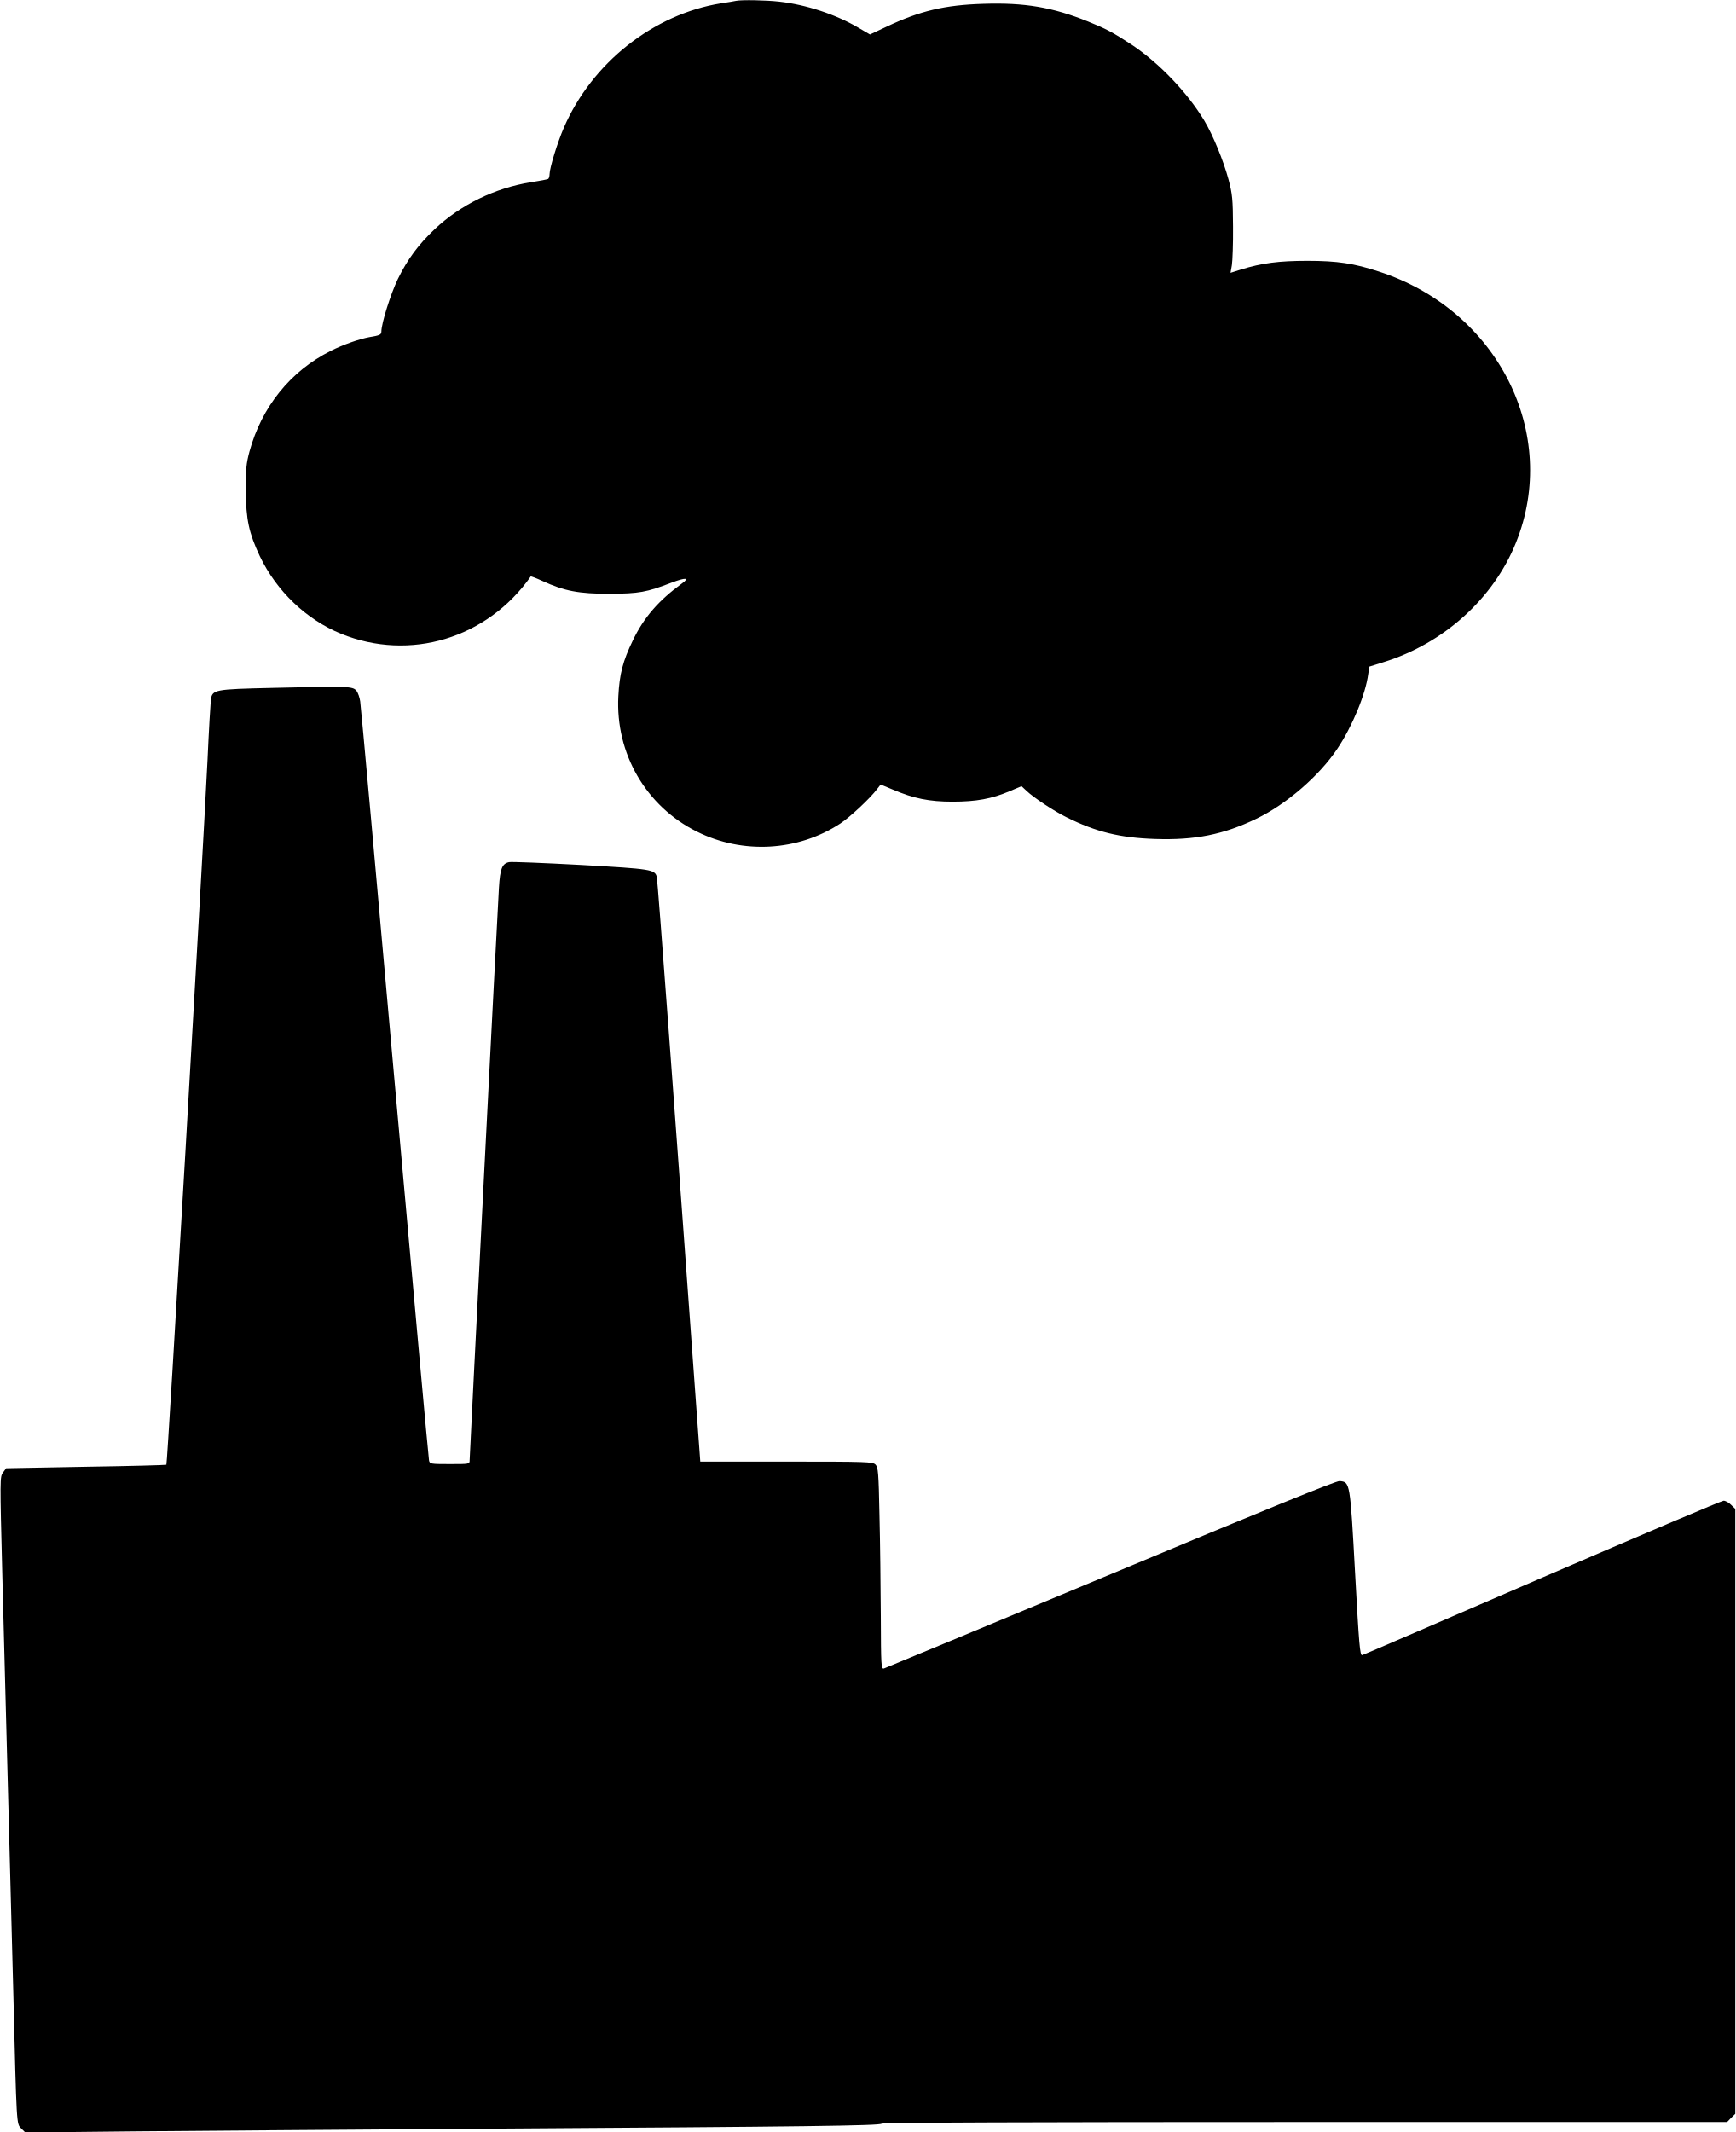
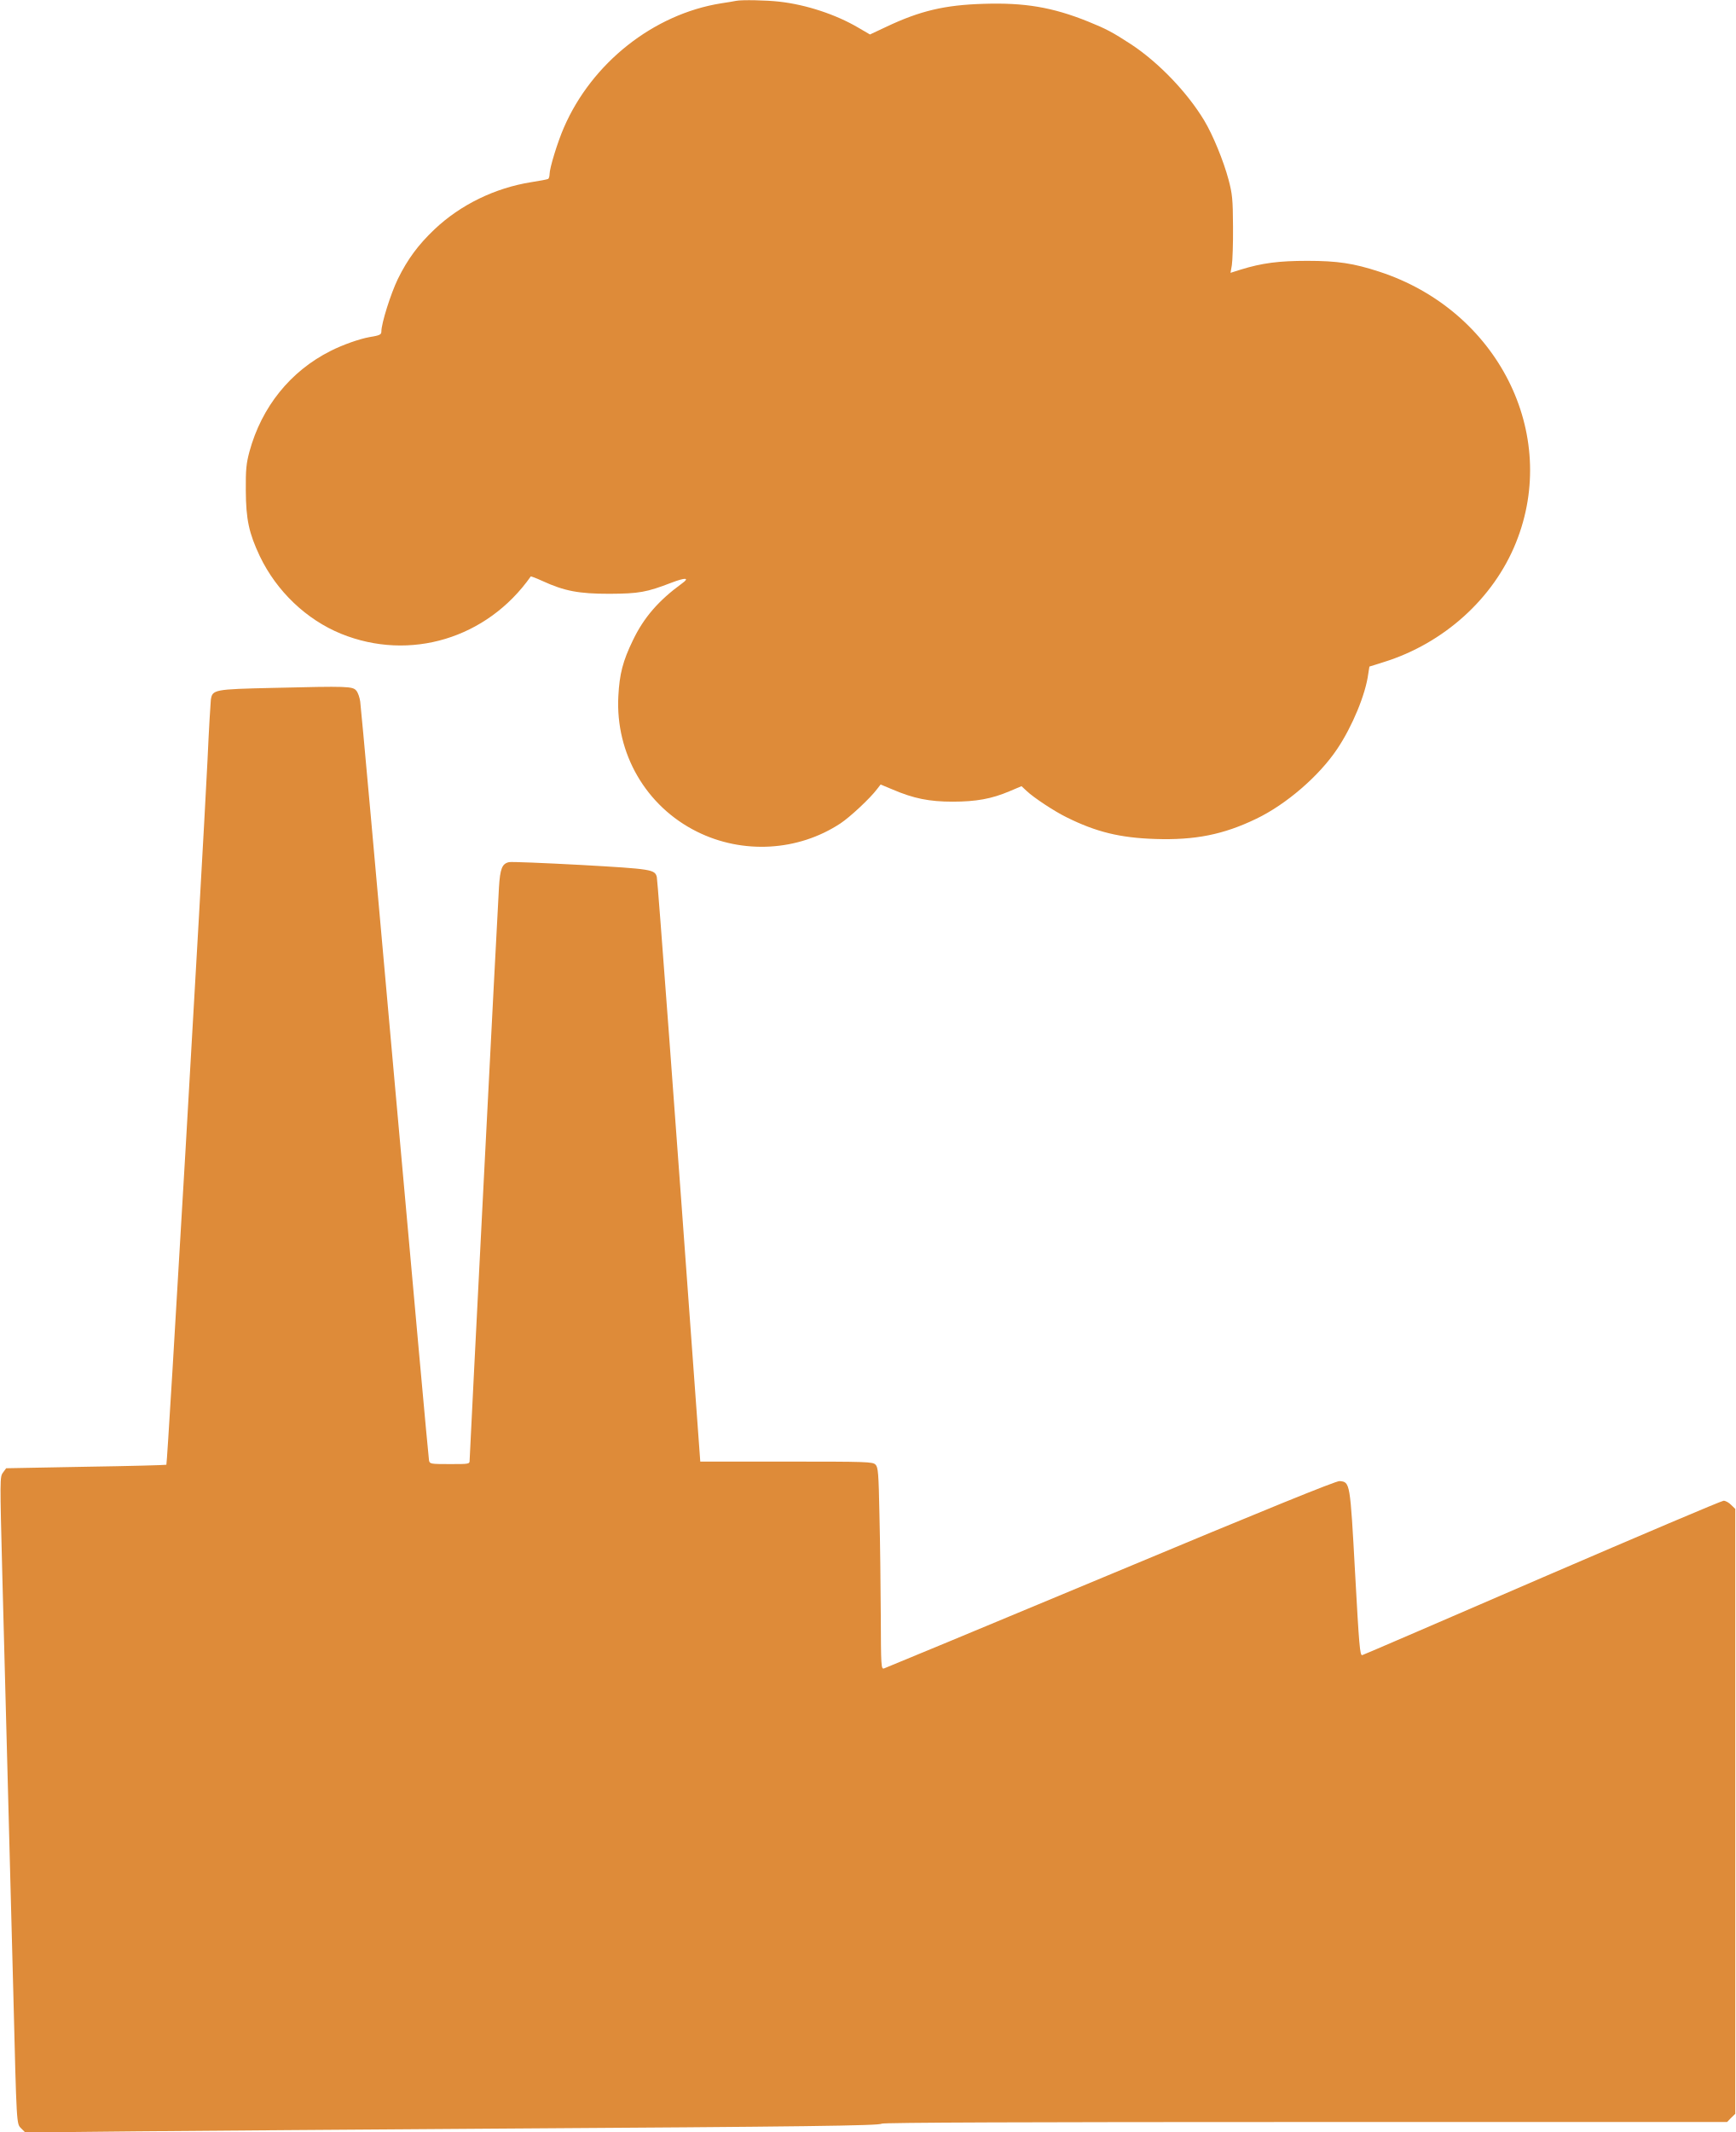
<svg xmlns="http://www.w3.org/2000/svg" version="1.0" width="1042pt" height="1280pt" viewBox="0 0 1042 1280" preserveAspectRatio="xMidYMid meet">
-   <g transform="translate(0,1280) scale(0.1,-0.1)" fill="#000000" stroke="none">
+   <g transform="translate(0,1280) scale(0.1,-0.1)" fill="#de8b39" stroke="none">
    <path d="M4420 12795 c-8 -2 -49 -9 -90 -15 -406 -65 -776 -358 -944 -746 -38 -87 -86 -243 -86 -280 0 -12 -4 -25 -8 -28 -5 -3 -51 -12 -104 -20 -217 -35 -422 -135 -578 -282 -98 -93 -162 -179 -221 -299 -43 -89 -99 -266 -99 -316 0 -18 -10 -23 -72 -33 -60 -11 -158 -45 -233 -83 -241 -121 -414 -336 -487 -604 -19 -71 -23 -107 -22 -234 1 -174 19 -256 84 -394 101 -211 280 -381 488 -466 414 -168 877 -28 1139 344 1 2 33 -10 70 -27 133 -61 219 -77 403 -77 178 1 222 9 373 67 84 32 111 30 62 -5 -140 -102 -229 -204 -295 -342 -60 -124 -80 -201 -87 -335 -18 -344 166 -661 472 -813 275 -137 607 -118 861 49 58 38 181 153 221 207 l21 27 72 -30 c126 -54 220 -73 360 -73 142 0 235 17 343 63 l71 30 31 -29 c41 -39 166 -122 240 -158 177 -88 320 -123 531 -130 239 -8 410 26 607 121 180 86 379 258 487 420 90 134 170 327 186 450 l7 44 86 27 c360 112 659 381 794 717 264 654 -109 1395 -821 1627 -153 50 -250 65 -432 65 -170 0 -272 -13 -401 -53 l-60 -19 8 46 c4 26 8 130 7 232 -1 165 -4 195 -27 282 -30 112 -93 266 -145 353 -102 170 -273 348 -437 457 -115 75 -153 95 -262 139 -214 86 -381 114 -628 106 -232 -7 -380 -42 -581 -137 l-100 -47 -72 42 c-133 78 -311 137 -472 155 -78 9 -225 12 -260 5z" />
    <path d="M1638 8670 c-353 -8 -363 -10 -372 -72 -2 -18 -12 -181 -20 -363 -32 -648 -240 -4222 -247 -4229 -2 -2 -220 -8 -483 -12 l-479 -9 -19 -26 c-19 -25 -19 -36 -4 -620 33 -1243 48 -1822 66 -2506 20 -803 19 -783 47 -811 l25 -25 671 7 c370 3 1327 11 2127 16 1900 12 2332 18 2344 30 7 7 900 10 2543 10 l2534 0 24 25 25 24 0 1816 0 1816 -25 24 c-13 14 -34 25 -45 25 -12 0 -501 -208 -1088 -461 -587 -254 -1074 -464 -1082 -466 -14 -4 -19 58 -43 494 -30 547 -30 545 -93 551 -20 2 -446 -171 -1374 -559 -740 -309 -1353 -563 -1362 -566 -17 -5 -18 15 -19 313 -1 176 -4 448 -8 606 -5 258 -8 289 -24 305 -17 17 -52 18 -535 18 l-517 0 -27 370 c-118 1627 -229 3124 -234 3140 -12 45 -31 48 -454 72 -223 12 -418 20 -433 17 -42 -9 -54 -38 -61 -154 -10 -162 -176 -3410 -176 -3437 0 -23 -1 -23 -120 -23 -116 0 -120 1 -124 23 -3 12 -95 1032 -206 2267 -110 1235 -203 2264 -207 2288 -3 23 -13 53 -23 65 -22 27 -49 28 -502 17z" />
  </g>
</svg>
